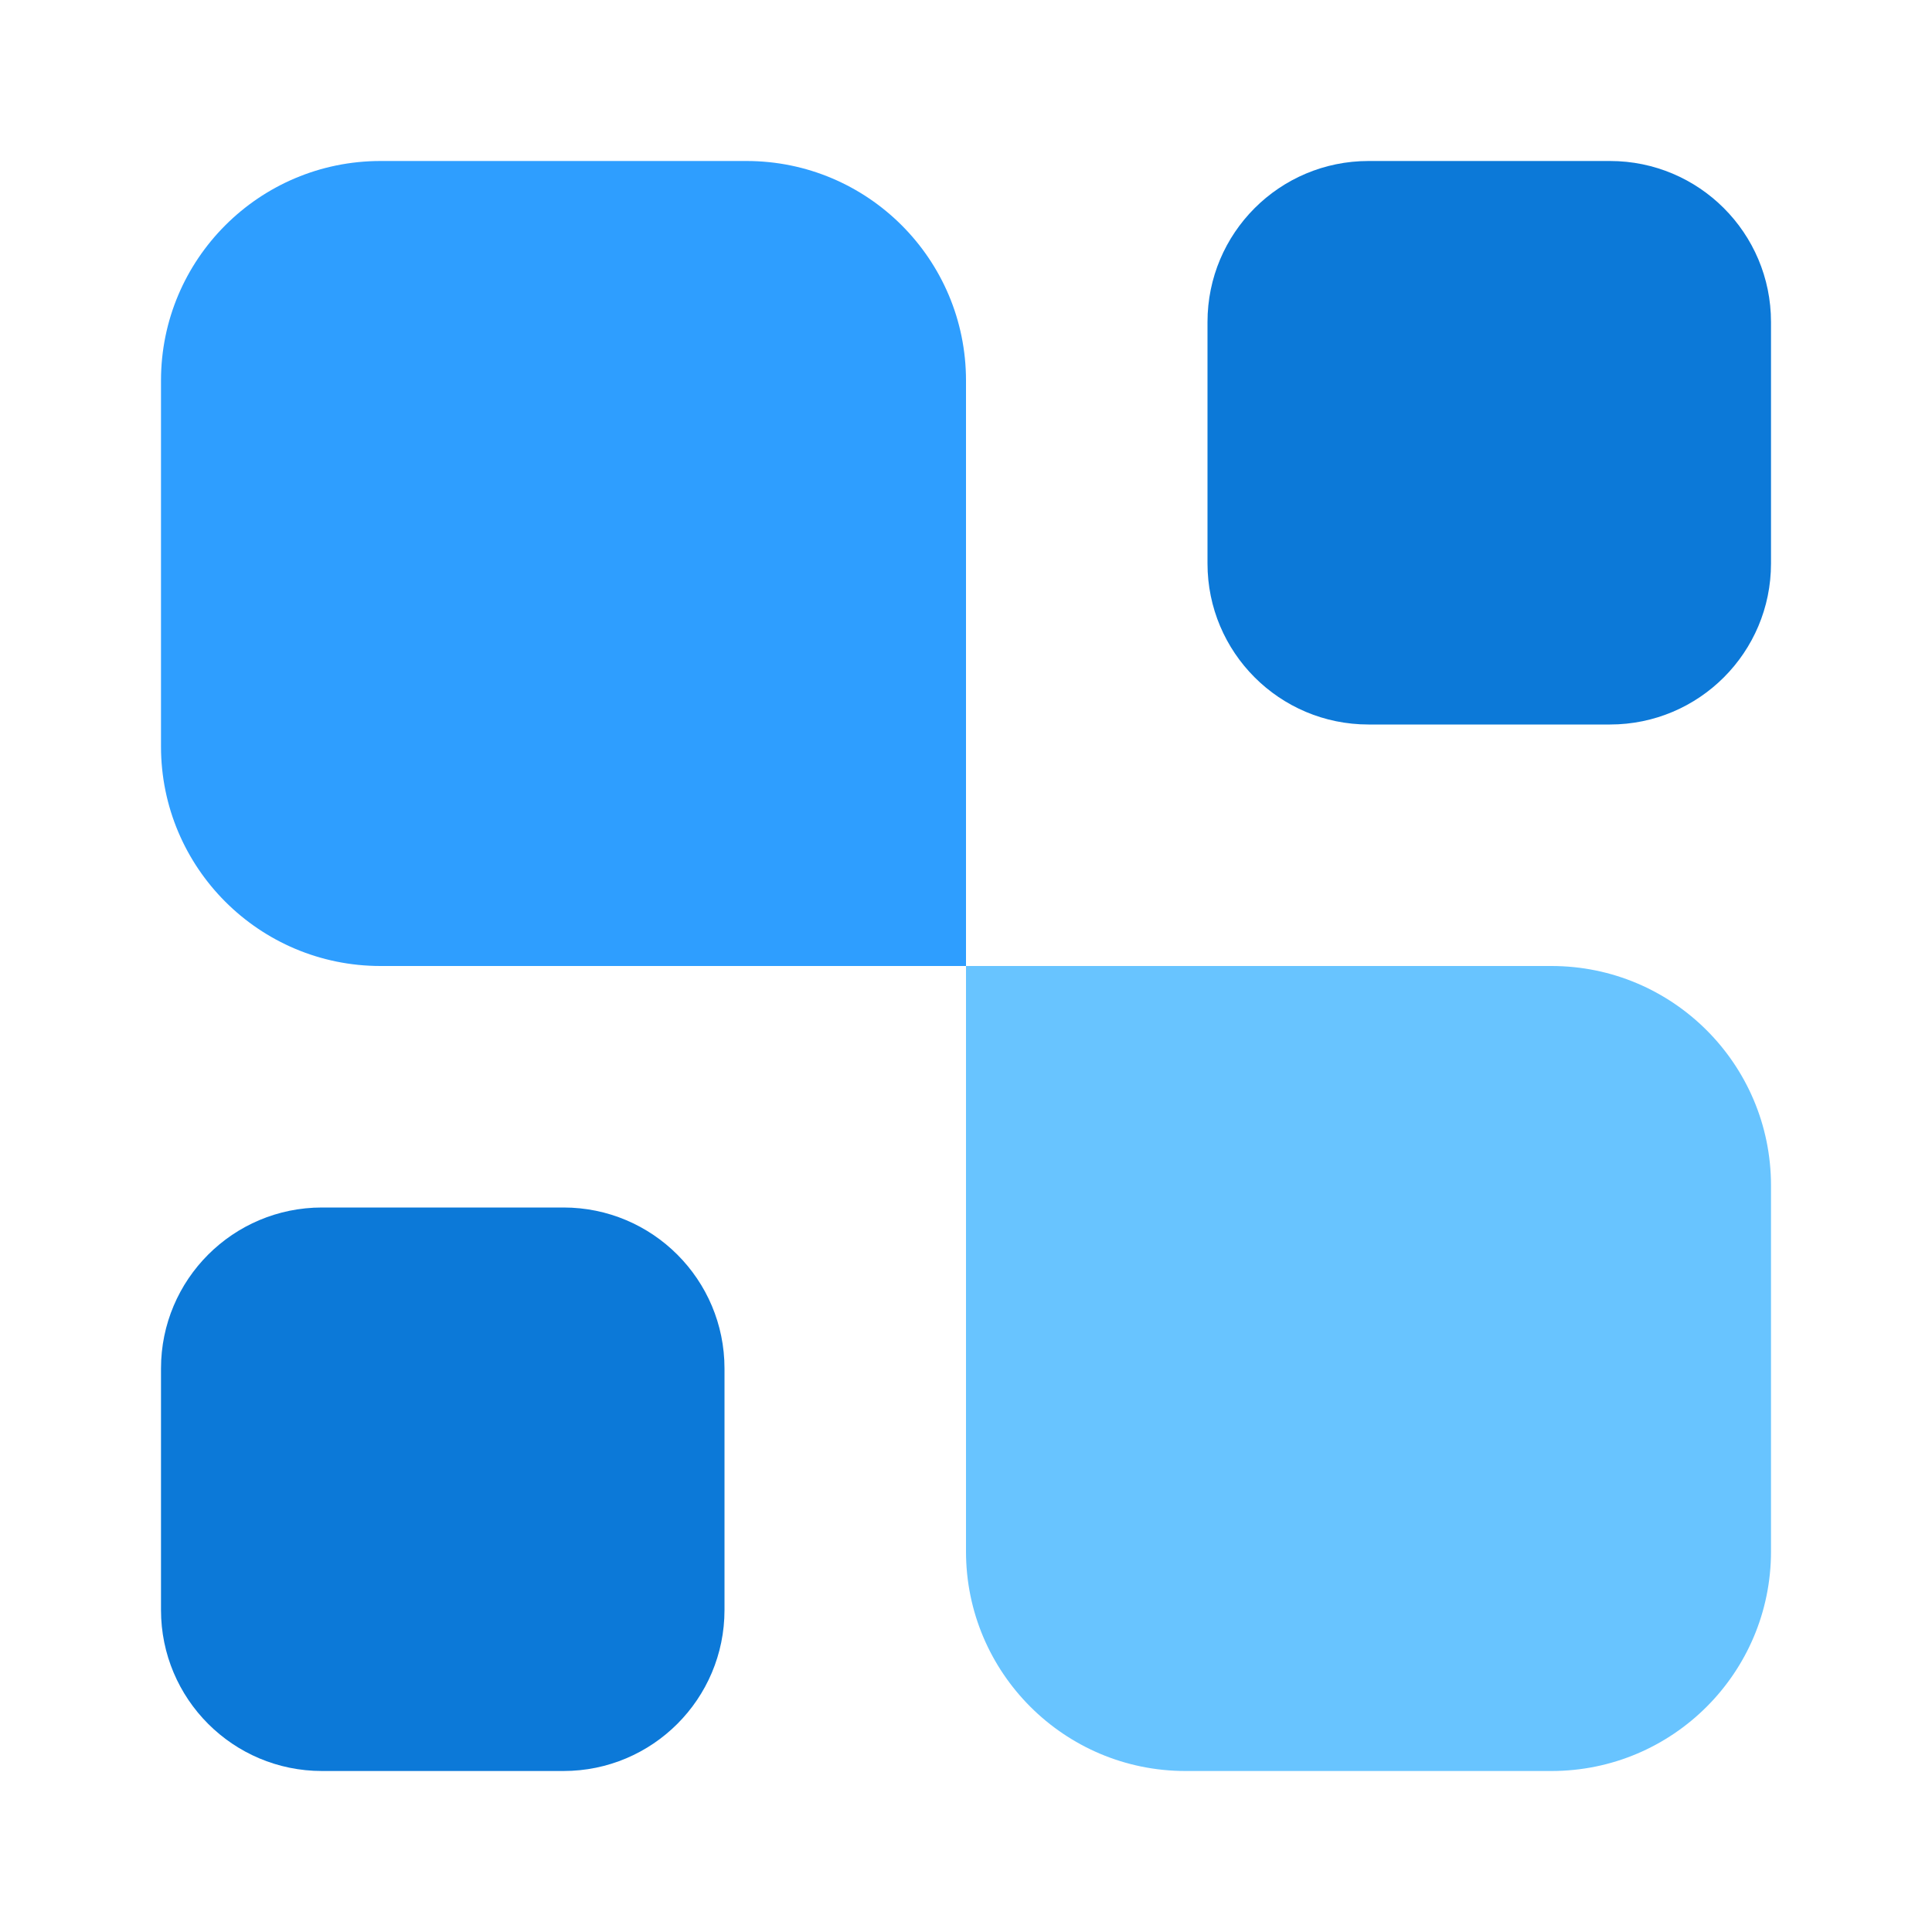
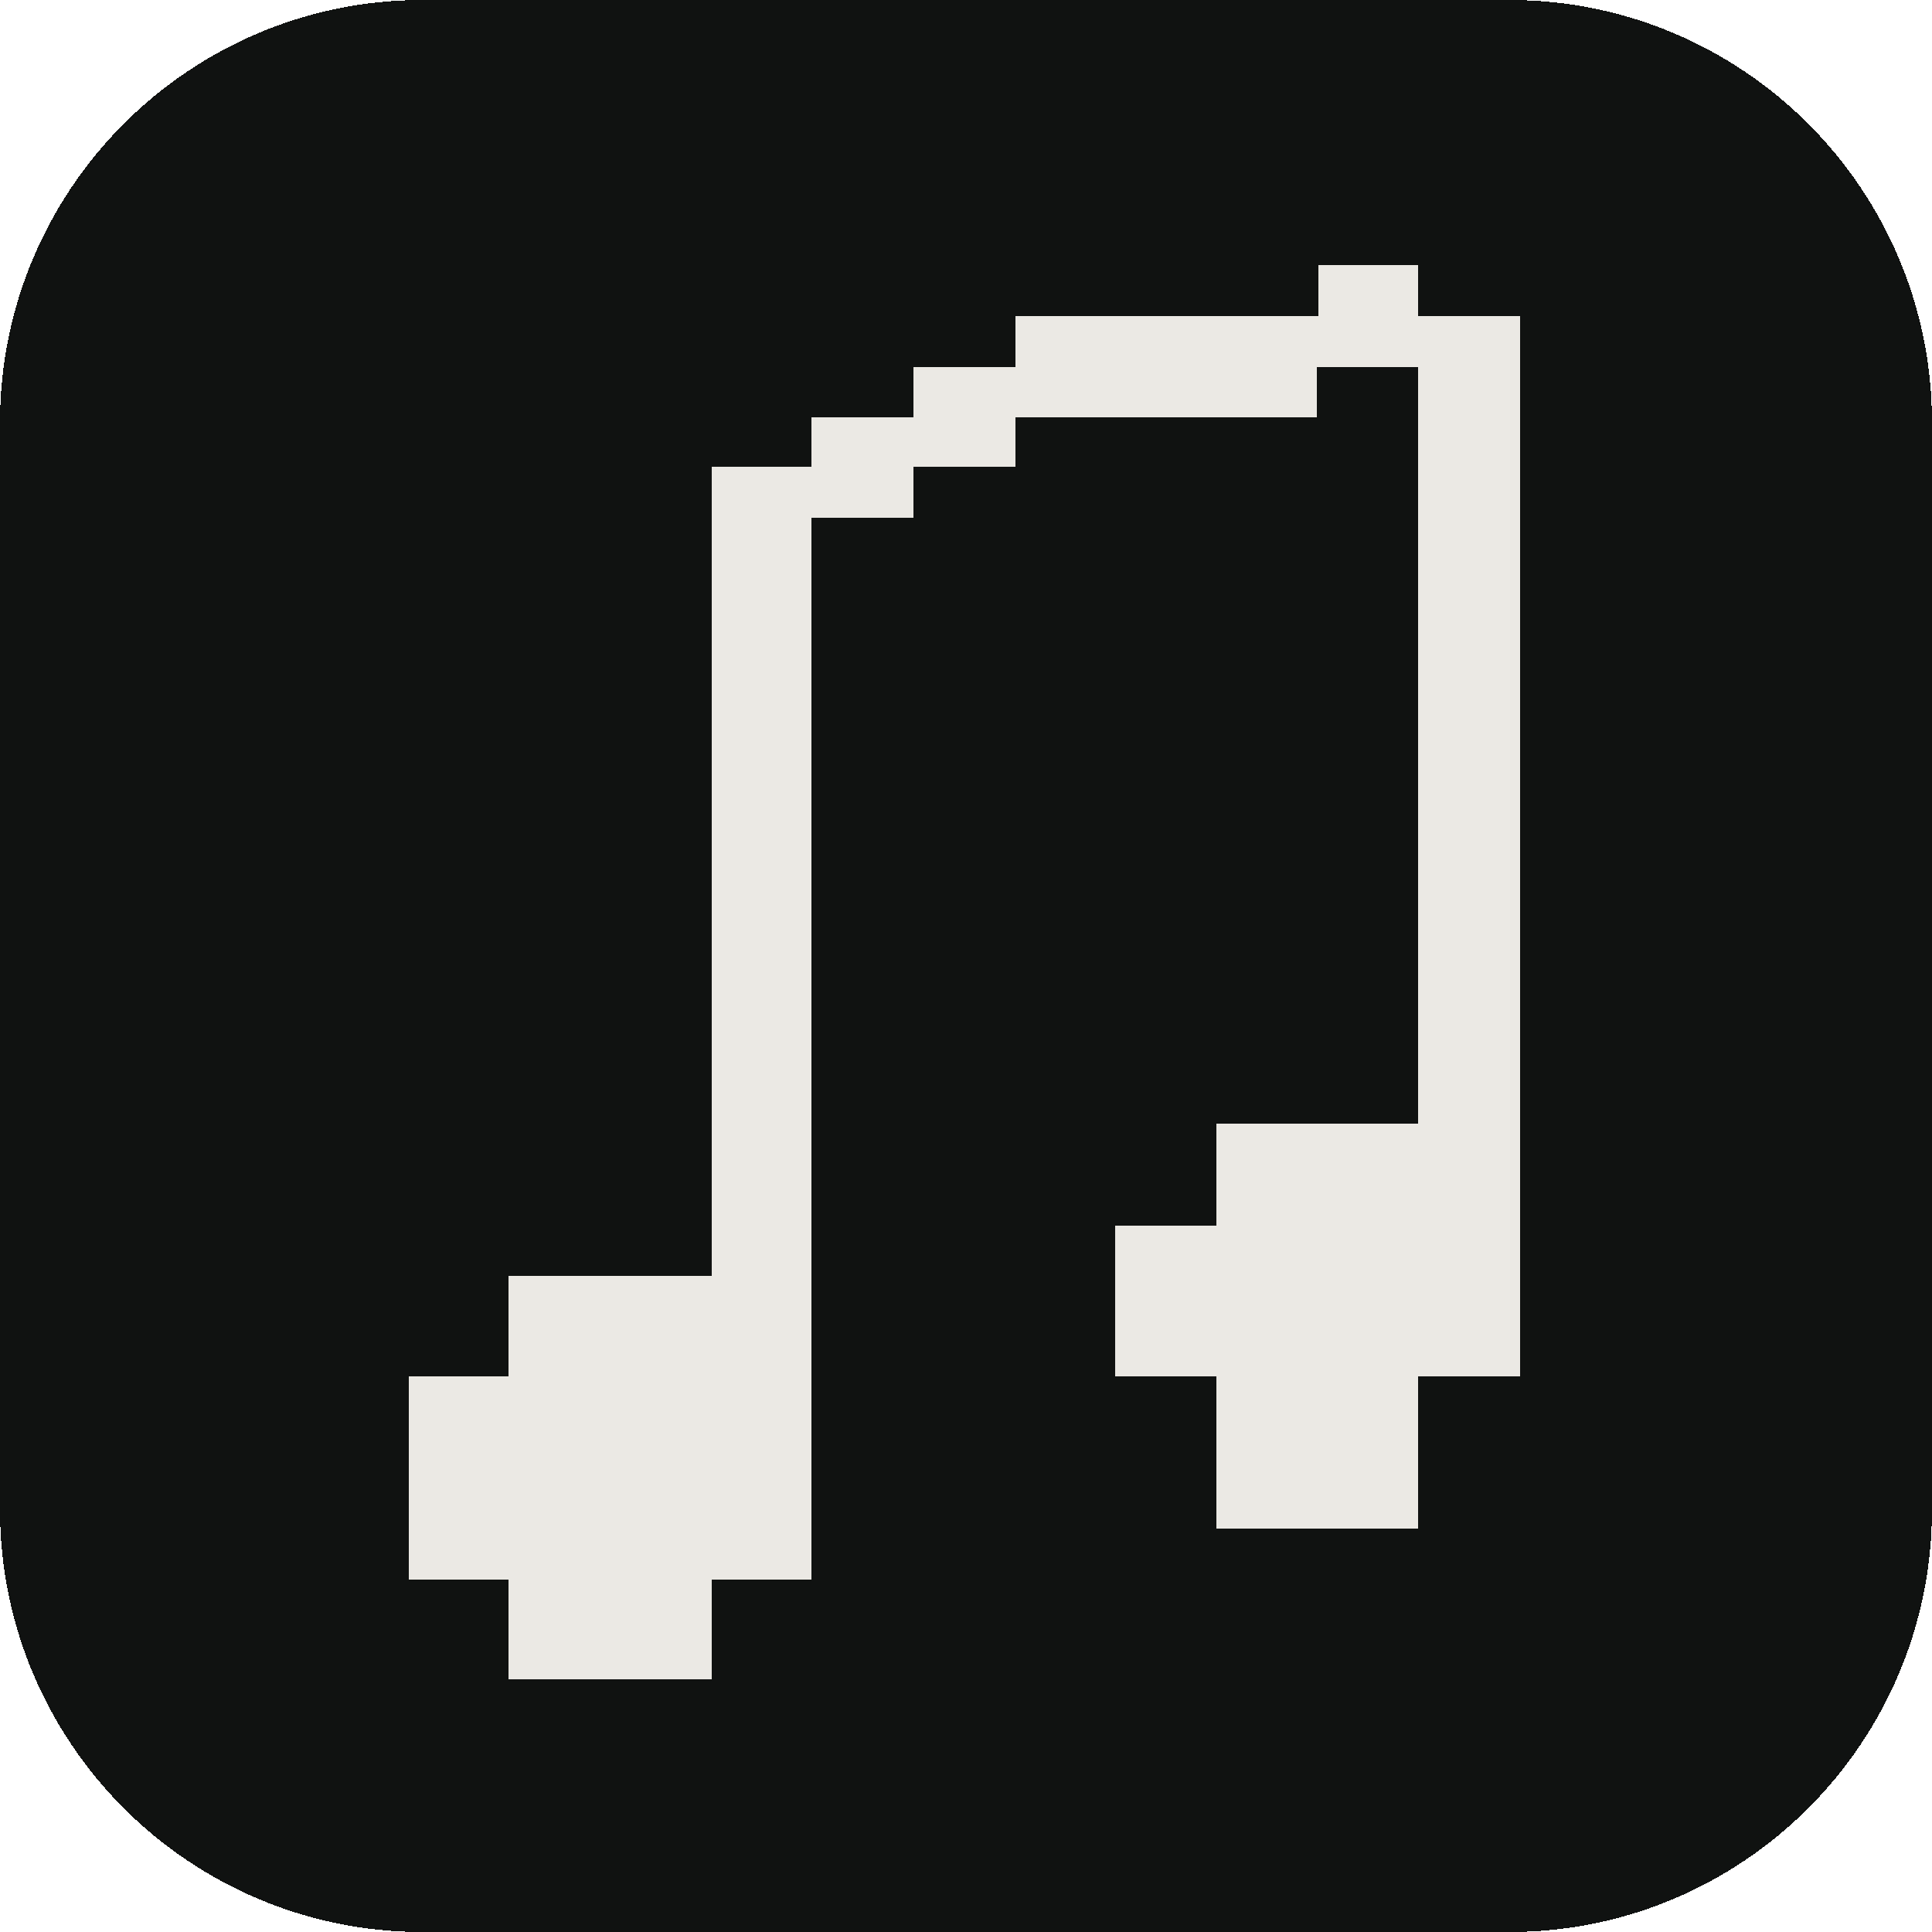
- <svg xmlns="http://www.w3.org/2000/svg" width="24" height="24" viewBox="0 0 24 24" fill="none">
-   <path d="M22 19.273C22 20.779 20.779 22 19.273 22H14.727C13.221 22 12 20.779 12 19.273V12H19.273C20.779 12 22 13.221 22 14.727V19.273Z" fill="#68C4FF" />
-   <path d="M20 2C21.105 2 22 2.895 22 4V7C22 8.105 21.105 9 20 9H17C15.895 9 15 8.105 15 7V4C15 2.895 15.895 2 17 2H20Z" fill="#0C79D8" />
-   <path d="M7 15C8.105 15 9 15.895 9 17V20C9 21.105 8.105 22 7 22H4C2.895 22 2 21.105 2 20V17C2 15.895 2.895 15 4 15H7Z" fill="#0C79D8" />
-   <path d="M12 12H4.727C3.221 12 2 10.779 2 9.273V4.727C2 3.221 3.221 2 4.727 2H9.273C10.779 2 12 3.221 12 4.727V12Z" fill="#2E9EFF" />
+ <svg xmlns="http://www.w3.org/2000/svg" viewBox="0 0 1024 1024" shape-rendering="crispEdges">
+   <rect width="1024" height="1024" rx="224" fill="#101211" />
+   <g fill="#ebe9e4" transform="translate(112.66 82) scale(.9287257)">
+     <rect x="631" y="63" width="57" height="29" />
+     <rect x="458" y="92" width="288" height="29" />
+     <rect x="400" y="121" width="230" height="29" />
+     <rect x="688" y="121" width="58" height="432" />
+     <rect x="342" y="150" width="116" height="28" />
+     <rect x="285" y="178" width="115" height="29" />
+     <rect x="285" y="207" width="57" height="433" />
+     <rect x="573" y="553" width="173" height="58" />
+     <rect x="515" y="611" width="231" height="86" />
+     <rect x="169" y="640" width="173" height="57" />
+     <rect x="112" y="697" width="230" height="116" />
+     <rect x="573" y="697" width="115" height="87" />
+     <rect x="169" y="813" width="116" height="57" />
+   </g>
</svg>
